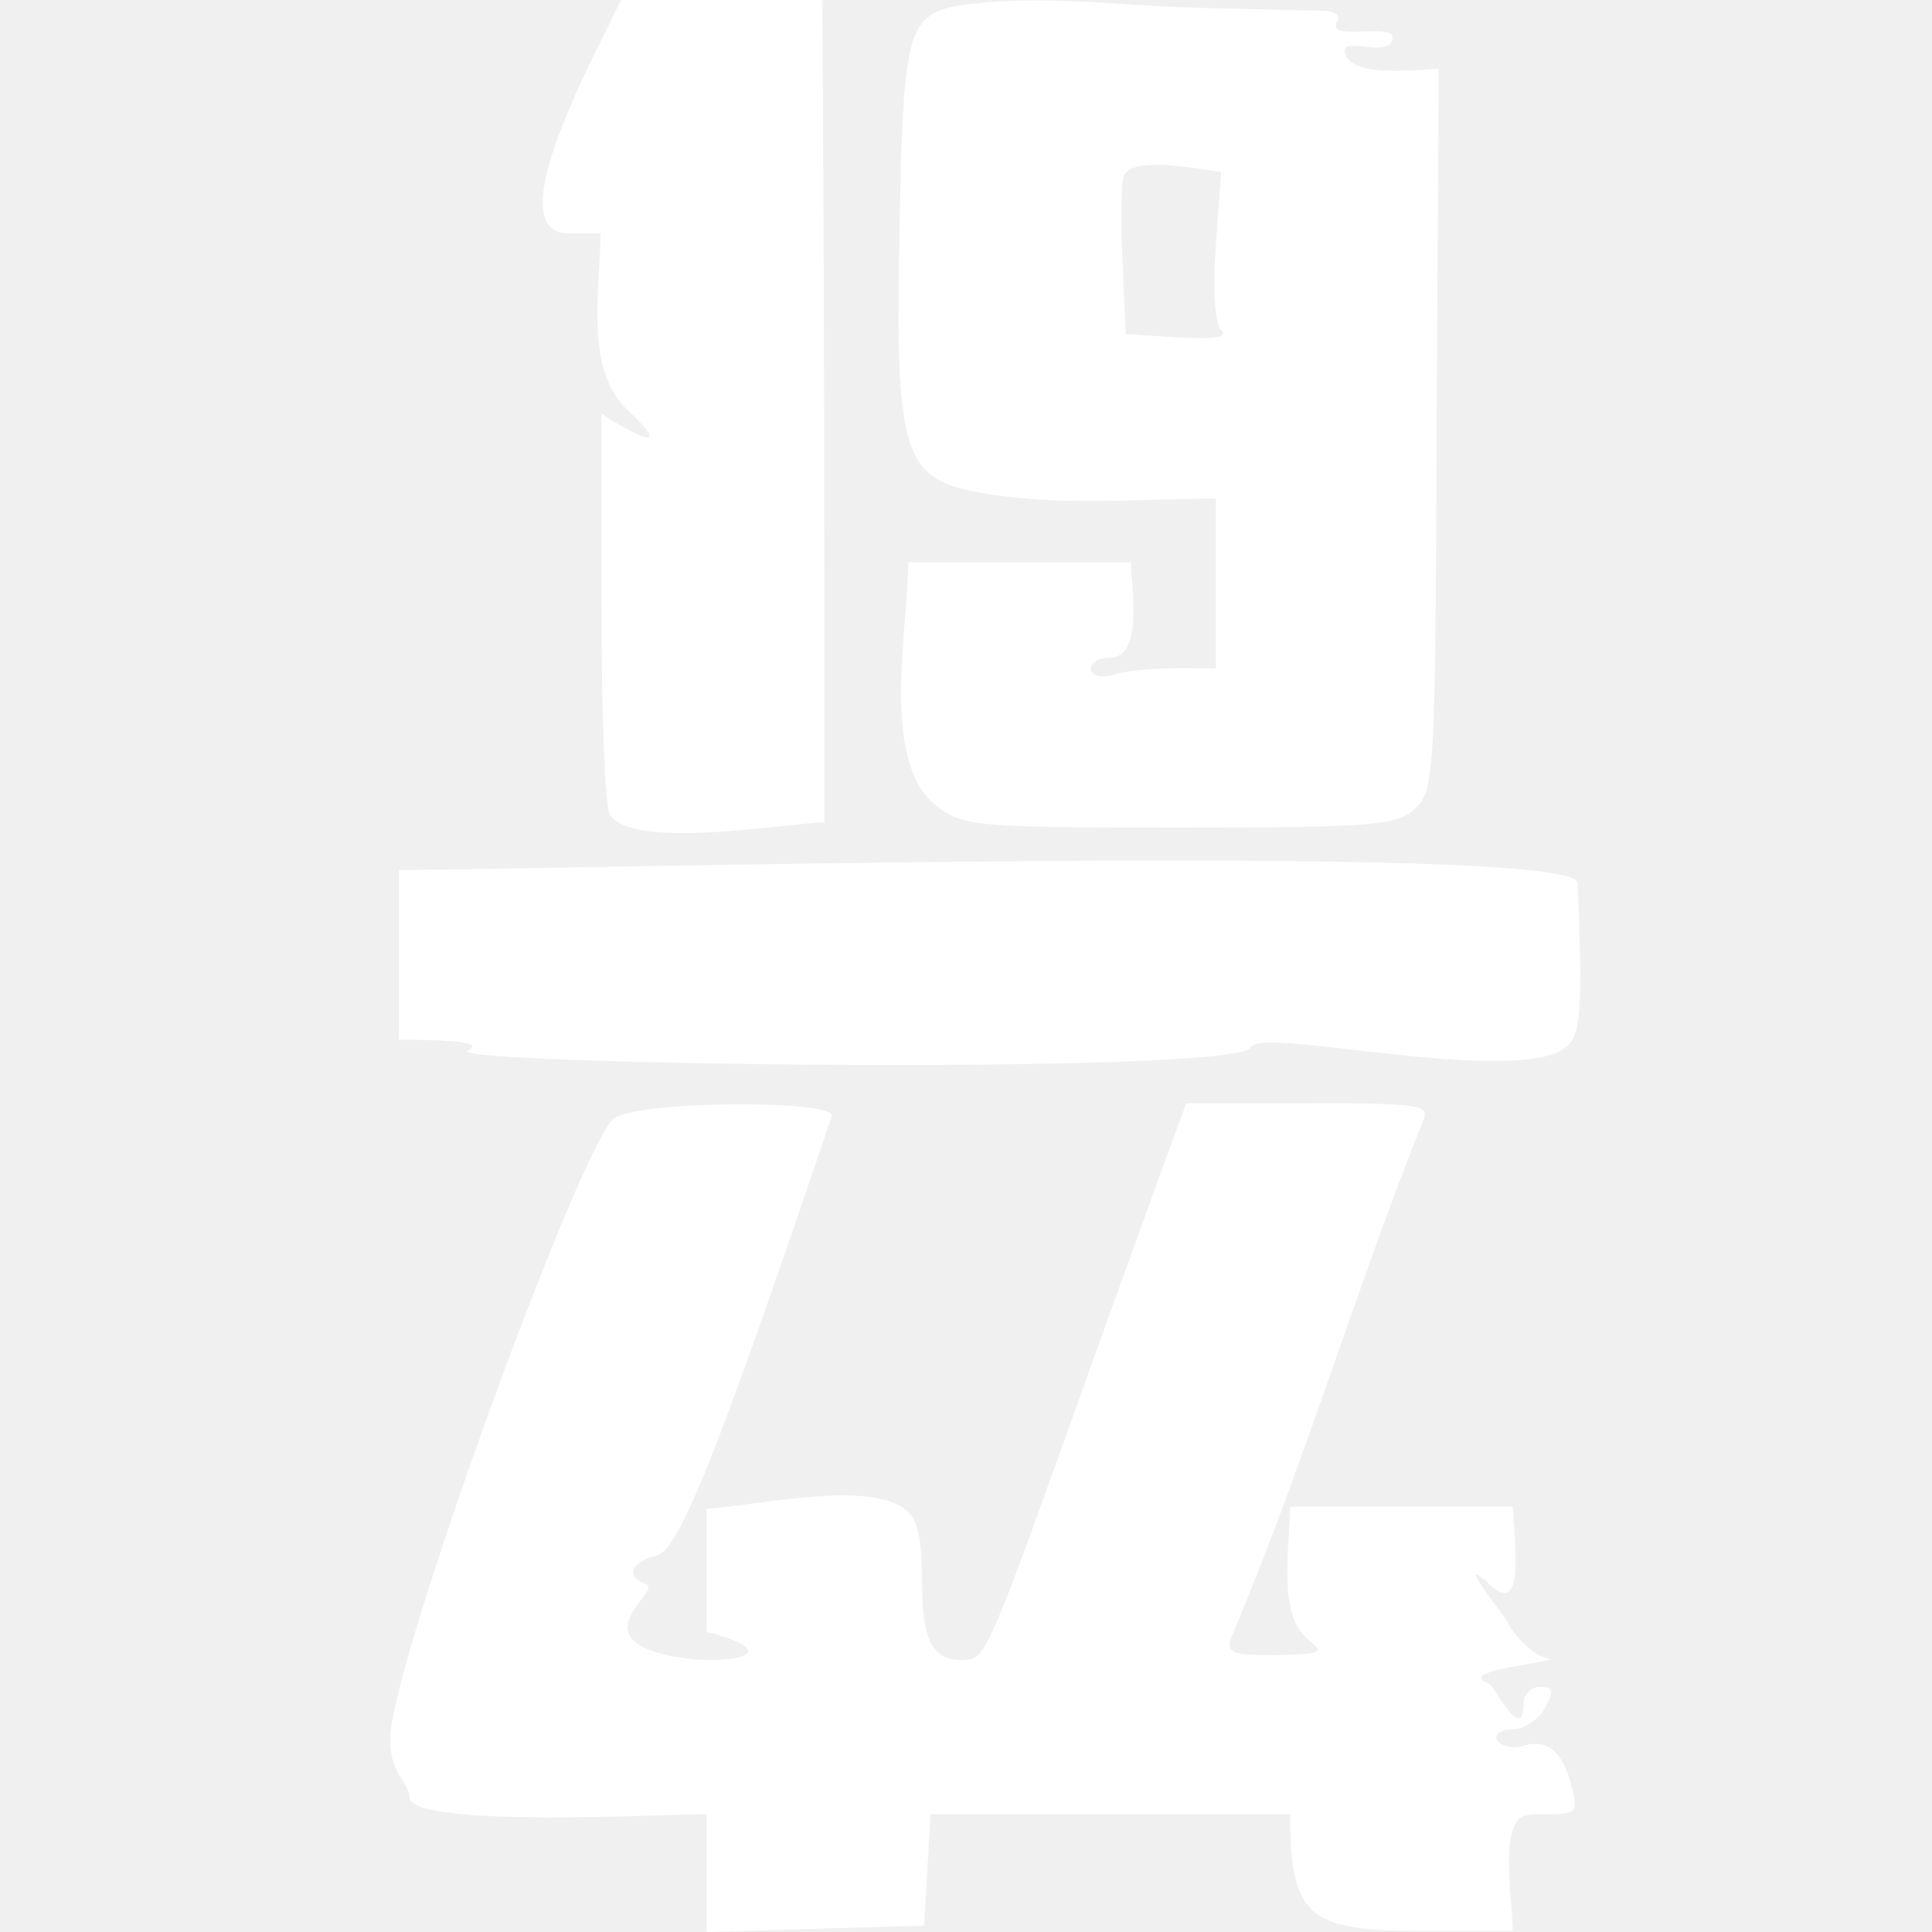
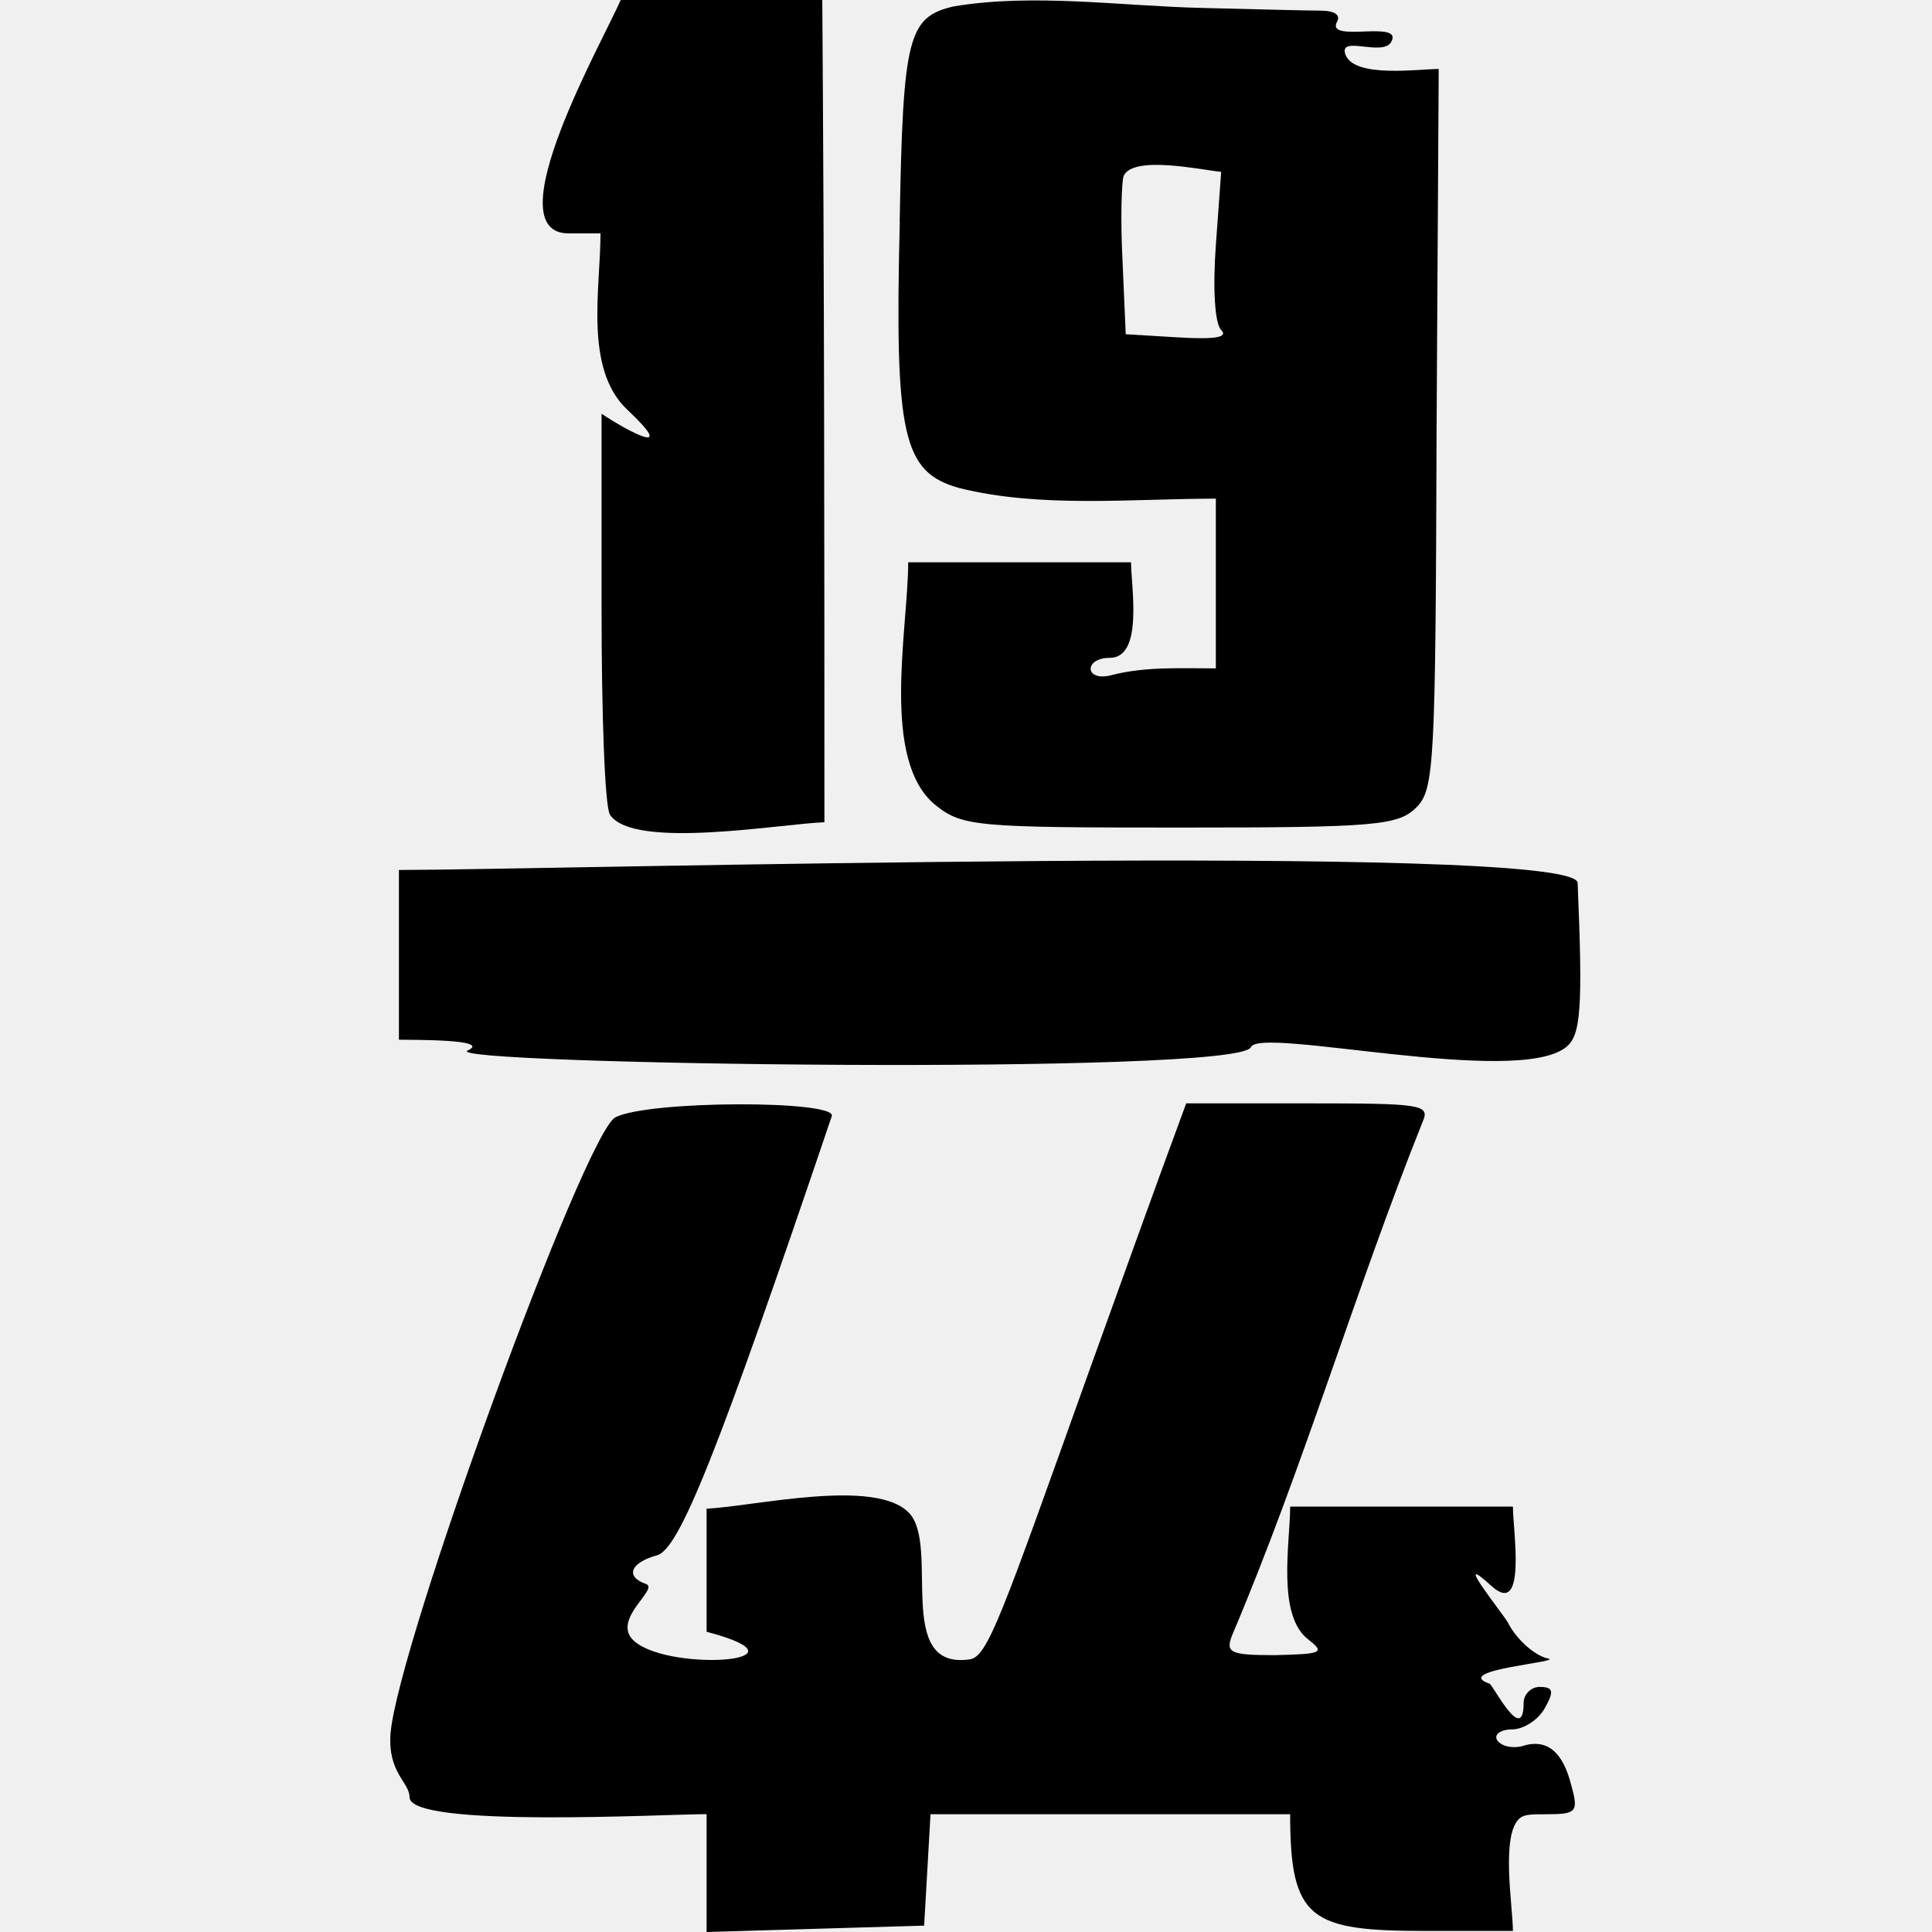
<svg xmlns="http://www.w3.org/2000/svg" width="1000" height="1000" viewBox="0 0 1000 1000" fill="none">
-   <path d="M321.268 0H425.618C426.635 141.866 426.718 283.731 426.718 425.6C404.978 426.273 327.971 440.055 315.768 421.75C313.018 417.9 311.368 369.6 311.368 314.65V214.15C325.538 223.597 351.407 237.184 324.568 211.95C302.211 190.702 310.818 149.287 310.818 120.8H294.318C255.494 120.8 312.53 20.335 321.268 0Z" fill="#fff" />
-   <path fill-rule="evenodd" clip-rule="evenodd" d="M465.675 114.8C467.325 18.7 470.075 8.8 493.675 3.3C534.964 -3.582 580.024 3.106 621.925 4.1C653.075 4.9 677.875 5.5 683.175 5.5C690.825 5.5 694.175 7.7 691.925 11.5C686.491 22.532 727.282 9.738 719.925 22C715.175 29.179 693.07 18.235 696.325 28C700.487 40.614 734.107 35.7 744.675 35.7L743.575 221.85C743.025 395.35 742.475 408.55 733.125 417.9C723.775 427.25 712.275 428.35 610.625 428.35C505.775 428.35 498.125 427.8 484.375 416.85C455.5 393.75 470.075 325.674 470.075 291.05H585.425C585.425 303.479 591.998 340.5 574.425 340.5C560.571 340.5 561.381 353.571 576.075 349.25C593.321 344.938 611.686 345.95 629.325 345.95V258.1C586.197 258.1 538.538 263.115 496.475 252.6C467.375 244.4 462.975 226.25 465.725 114.8H465.675ZM632.075 170.8C628.775 167.5 627.675 149.35 629.325 126.85L632.075 88.95C622.316 88.061 586.313 80.094 581.575 91.15C580.475 94.45 579.925 114.25 581.025 135.1L582.675 173L610.125 174.65C628.775 175.75 635.875 174.65 632.075 170.8Z" fill="#fff" />
-   <path d="M206.481 538.149C213.178 538.305 254.656 537.802 242.181 543.699C224.347 550.995 641.401 556.86 647.481 541.999C651.813 531.167 785.102 562.625 810.581 541.999C818.231 535.999 819.331 522.249 816.581 456.899C814.444 435.743 279.634 450.299 206.481 450.299V538.149Z" fill="#fff" />
-   <path fill-rule="evenodd" clip-rule="evenodd" d="M202.131 897.3C205.931 851.2 302.631 586.5 318.531 578.3C336.081 569.45 433.281 569.45 430.531 577.7C371.231 752.9 351.481 802.3 339.931 805.05C326.231 808.9 323.431 816.05 334.431 819.9C341.015 822.369 318.185 836.959 326.781 847.9C341.851 865.985 426.096 860.486 365.731 844.6V780.9C390.407 779.709 453.224 764.783 470.531 783.1C486.654 799.991 462.657 864.489 501.781 858.9C511.231 857.8 518.281 836.55 563.981 708.95C580.588 662.979 597.005 616.936 613.981 571.1H677.131C735.331 571.1 740.281 571.65 736.431 580.45C701.264 668.368 674.664 759.425 637.581 846.8C634.281 855.55 637.081 856.7 660.081 856.7C683.731 856.1 685.931 855.55 677.681 849C660.564 836.773 667.781 798.562 667.781 779.8H783.081C783.081 792.01 790.369 837.376 772.081 821C750.401 801.126 777.939 835.308 780.381 839.65C784.781 848.45 794.081 856.65 800.681 858.3C812.002 860.042 750.17 864.215 771.031 871.5C772.937 872.453 788.631 903.622 788.631 881.4C788.631 877 792.431 873.15 796.831 873.15C803.981 873.15 804.531 875.35 799.581 884.15C796.281 890.15 788.581 895.15 782.581 895.15C776.531 895.15 773.231 897.85 774.881 900.65C777.081 903.9 782.531 905 787.481 903.9C800.681 899.5 808.931 906.65 813.331 924.2C817.131 937.95 816.031 939.05 800.131 939.05C793.231 939.05 789.131 939.05 786.681 941.05C776.595 949.454 783.081 986.823 783.081 999.45H738.081C678.122 999.45 667.781 993.719 667.781 939.05H481.631L478.331 996.7L365.731 1000V939C343.983 939 211.981 946.292 211.981 930.25C211.981 922.425 200.666 917.762 202.131 897.35V897.3Z" fill="#fff" />
+   <g id="battalion">
+     <path d="M321.268 0H425.618C426.635 141.866 426.718 283.731 426.718 425.6C404.978 426.273 327.971 440.055 315.768 421.75C313.018 417.9 311.368 369.6 311.368 314.65V214.15C325.538 223.597 351.407 237.184 324.568 211.95C302.211 190.702 310.818 149.287 310.818 120.8H294.318C255.494 120.8 312.53 20.335 321.268 0Z" fill="currentColor" />
+     <path fill-rule="evenodd" clip-rule="evenodd" d="M465.675 114.8C467.325 18.7 470.075 8.8 493.675 3.3C534.964 -3.582 580.024 3.106 621.925 4.1C653.075 4.9 677.875 5.5 683.175 5.5C690.825 5.5 694.175 7.7 691.925 11.5C686.491 22.532 727.282 9.738 719.925 22C715.175 29.179 693.07 18.235 696.325 28C700.487 40.614 734.107 35.7 744.675 35.7L743.575 221.85C743.025 395.35 742.475 408.55 733.125 417.9C723.775 427.25 712.275 428.35 610.625 428.35C505.775 428.35 498.125 427.8 484.375 416.85C455.5 393.75 470.075 325.674 470.075 291.05H585.425C585.425 303.479 591.998 340.5 574.425 340.5C560.571 340.5 561.381 353.571 576.075 349.25C593.321 344.938 611.686 345.95 629.325 345.95V258.1C586.197 258.1 538.538 263.115 496.475 252.6C467.375 244.4 462.975 226.25 465.725 114.8H465.675ZM632.075 170.8C628.775 167.5 627.675 149.35 629.325 126.85L632.075 88.95C622.316 88.061 586.313 80.094 581.575 91.15C580.475 94.45 579.925 114.25 581.025 135.1L582.675 173L610.125 174.65C628.775 175.75 635.875 174.65 632.075 170.8Z" fill="currentColor" />
+     <path d="M206.481 538.149C213.178 538.305 254.656 537.802 242.181 543.699C224.347 550.995 641.401 556.86 647.481 541.999C651.813 531.167 785.102 562.625 810.581 541.999C818.231 535.999 819.331 522.249 816.581 456.899C814.444 435.743 279.634 450.299 206.481 450.299V538.149Z" fill="currentColor" />
+     <path fill-rule="evenodd" clip-rule="evenodd" d="M202.131 897.3C205.931 851.2 302.631 586.5 318.531 578.3C336.081 569.45 433.281 569.45 430.531 577.7C371.231 752.9 351.481 802.3 339.931 805.05C326.231 808.9 323.431 816.05 334.431 819.9C341.015 822.369 318.185 836.959 326.781 847.9C341.851 865.985 426.096 860.486 365.731 844.6V780.9C390.407 779.709 453.224 764.783 470.531 783.1C486.654 799.991 462.657 864.489 501.781 858.9C511.231 857.8 518.281 836.55 563.981 708.95C580.588 662.979 597.005 616.936 613.981 571.1H677.131C735.331 571.1 740.281 571.65 736.431 580.45C701.264 668.368 674.664 759.425 637.581 846.8C634.281 855.55 637.081 856.7 660.081 856.7C683.731 856.1 685.931 855.55 677.681 849C660.564 836.773 667.781 798.562 667.781 779.8H783.081C783.081 792.01 790.369 837.376 772.081 821C750.401 801.126 777.939 835.308 780.381 839.65C784.781 848.45 794.081 856.65 800.681 858.3C812.002 860.042 750.17 864.215 771.031 871.5C772.937 872.453 788.631 903.622 788.631 881.4C788.631 877 792.431 873.15 796.831 873.15C803.981 873.15 804.531 875.35 799.581 884.15C796.281 890.15 788.581 895.15 782.581 895.15C776.531 895.15 773.231 897.85 774.881 900.65C777.081 903.9 782.531 905 787.481 903.9C800.681 899.5 808.931 906.65 813.331 924.2C817.131 937.95 816.031 939.05 800.131 939.05C793.231 939.05 789.131 939.05 786.681 941.05C776.595 949.454 783.081 986.823 783.081 999.45H738.081C678.122 999.45 667.781 993.719 667.781 939.05H481.631L478.331 996.7L365.731 1000V939C343.983 939 211.981 946.292 211.981 930.25C211.981 922.425 200.666 917.762 202.131 897.35V897.3Z" fill="currentColor" />
+   </g>
</svg>
